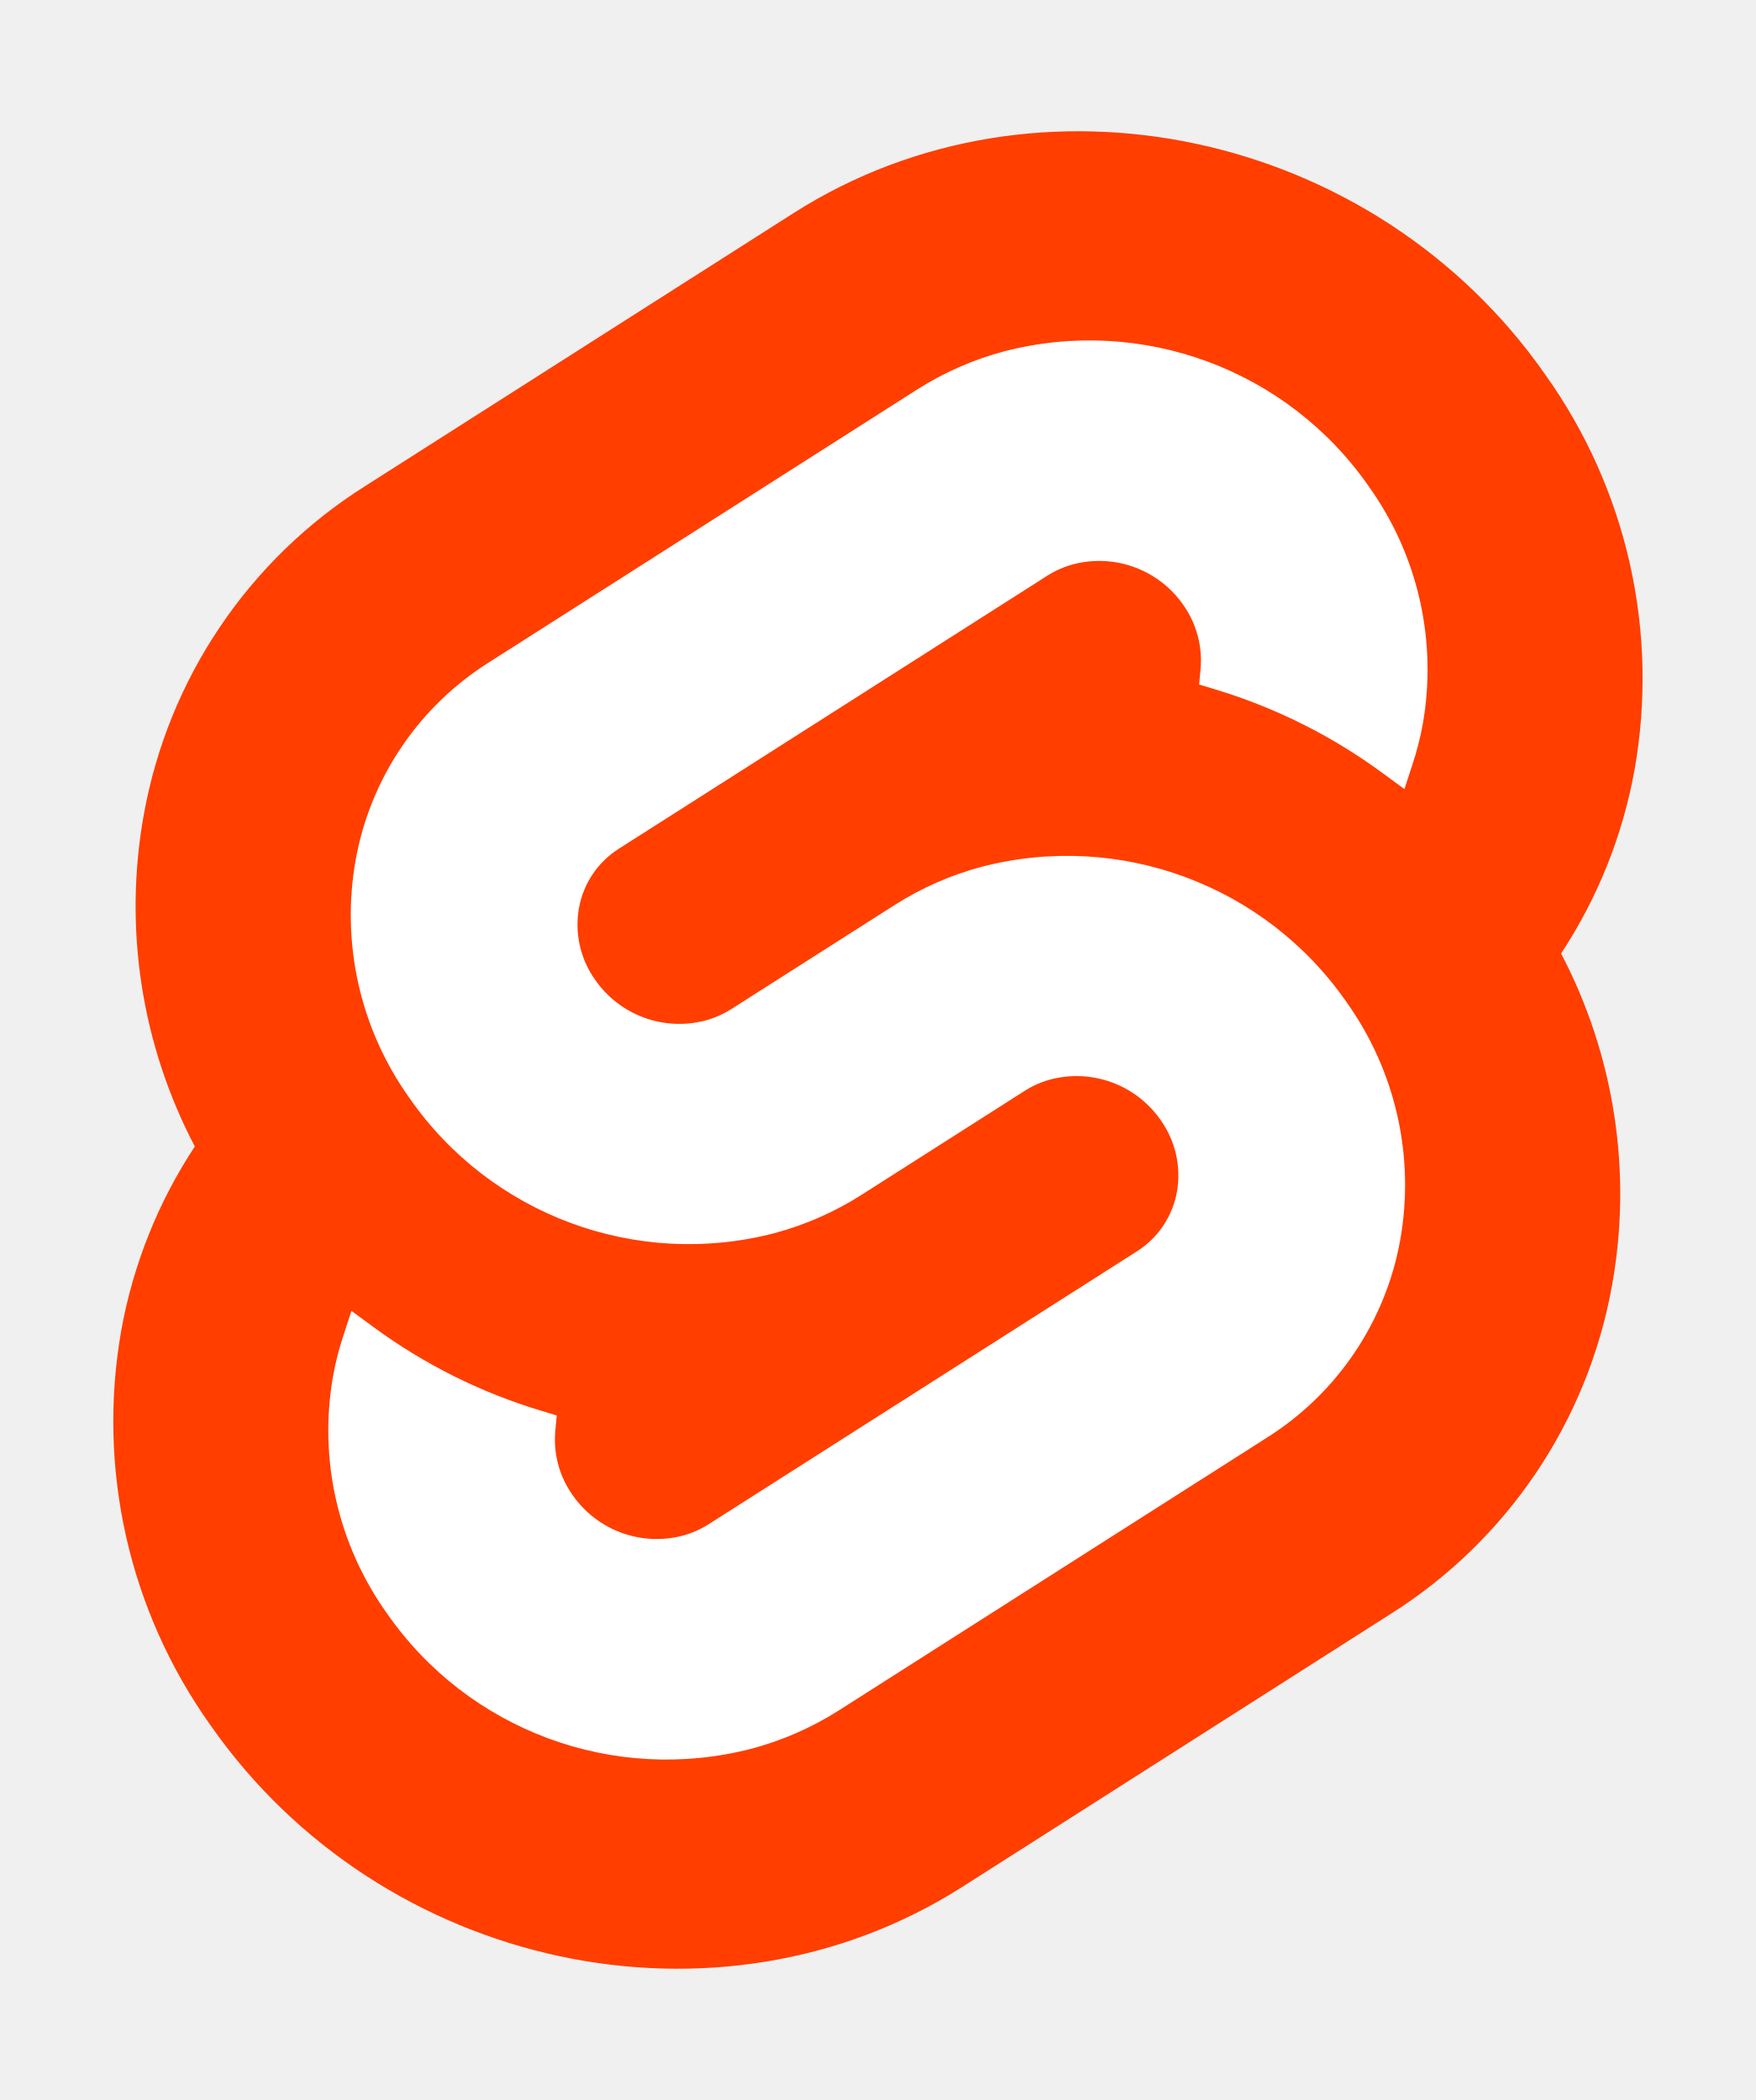
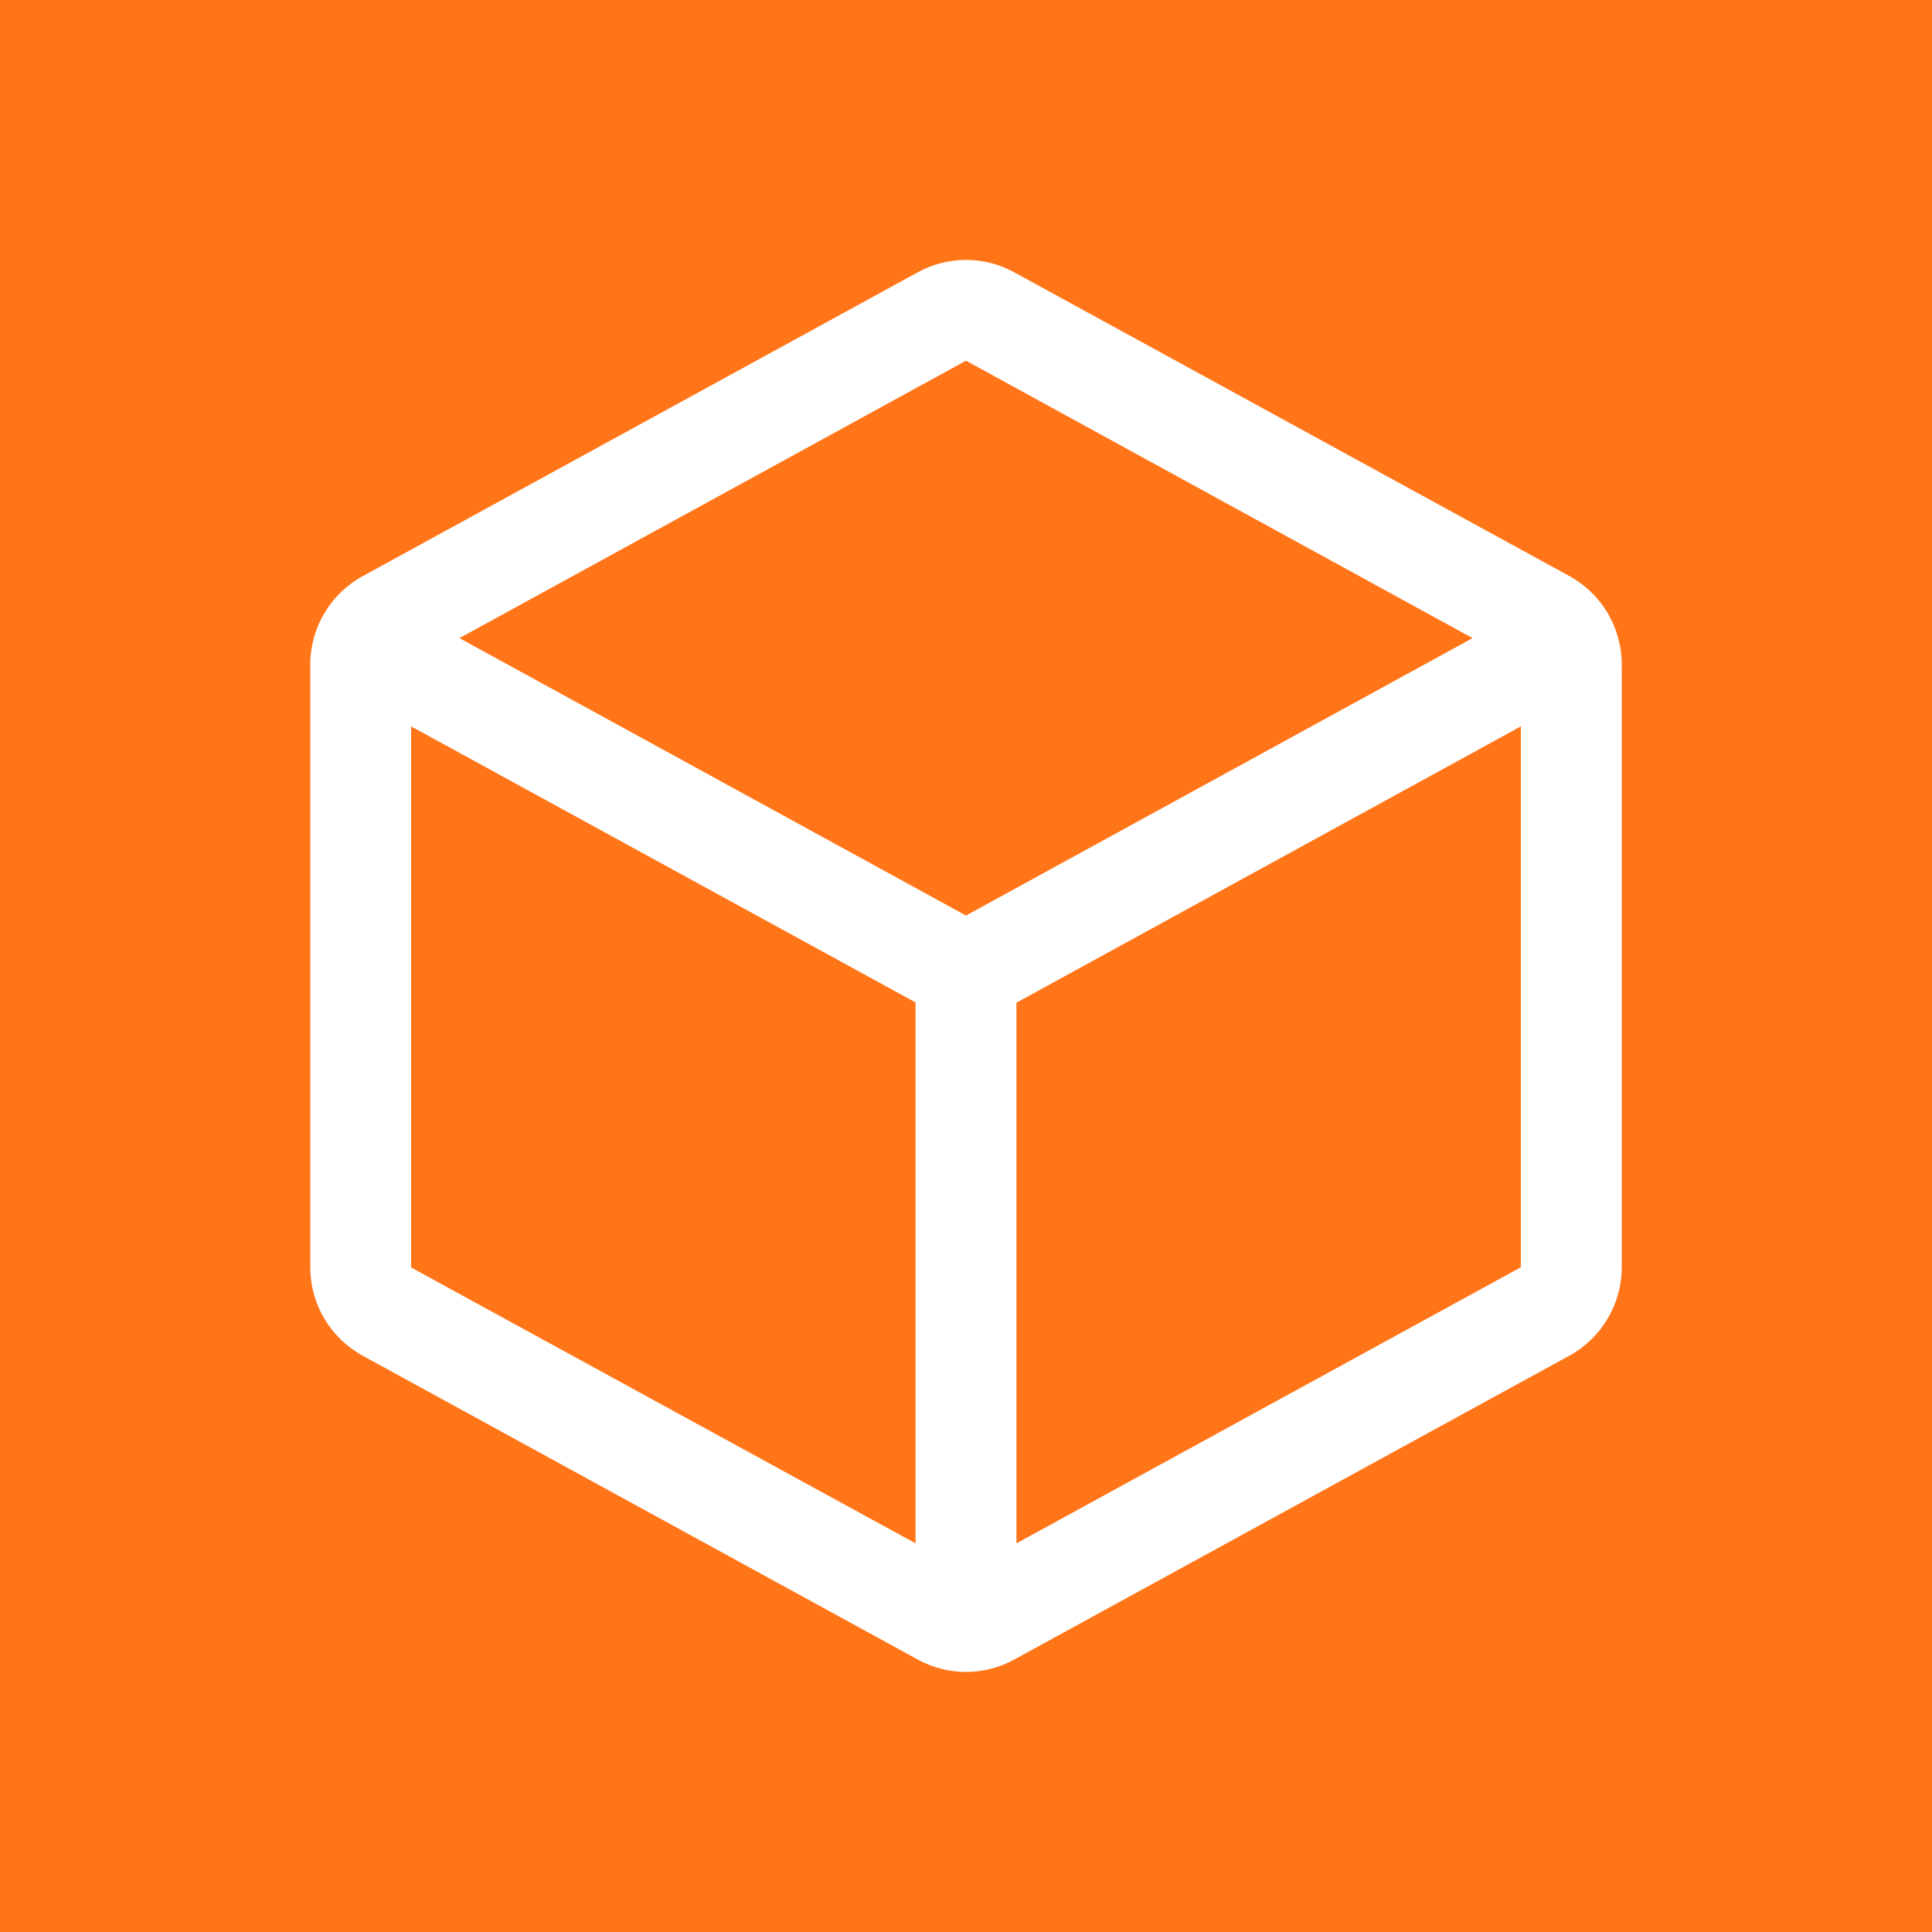
- <svg xmlns="http://www.w3.org/2000/svg" width="107" height="128" viewBox="0 0 107 128">
-   <path d="M94.157 22.819c-10.4-14.885-30.94-19.297-45.792-9.835L22.282 29.608A29.92 29.92 0 0 0 8.764 49.65a31.5 31.5 0 0 0 3.108 20.231 30 30 0 0 0-4.477 11.183 31.9 31.9 0 0 0 5.448 24.116c10.402 14.887 30.942 19.297 45.791 9.835l26.083-16.624A29.92 29.92 0 0 0 98.235 78.35a31.53 31.53 0 0 0-3.105-20.232 30 30 0 0 0 4.474-11.182 31.88 31.88 0 0 0-5.447-24.116" style="fill:#ff3e00" />
-   <path d="M45.817 106.582a20.72 20.72 0 0 1-22.237-8.243 19.17 19.17 0 0 1-3.277-14.503 18 18 0 0 1 .624-2.435l.49-1.498 1.337.981a33.6 33.6 0 0 0 10.203 5.098l.97.294-.09.968a5.85 5.85 0 0 0 1.052 3.878 6.24 6.24 0 0 0 6.695 2.485 5.8 5.8 0 0 0 1.603-.704L69.27 76.28a5.43 5.43 0 0 0 2.45-3.631 5.8 5.8 0 0 0-.987-4.371 6.24 6.24 0 0 0-6.698-2.487 5.7 5.7 0 0 0-1.6.704l-9.953 6.345a19 19 0 0 1-5.296 2.326 20.72 20.72 0 0 1-22.237-8.243 19.17 19.17 0 0 1-3.277-14.502 17.99 17.99 0 0 1 8.13-12.052l26.081-16.623a19 19 0 0 1 5.3-2.329 20.72 20.72 0 0 1 22.237 8.243 19.17 19.17 0 0 1 3.277 14.503 18 18 0 0 1-.624 2.435l-.49 1.498-1.337-.98a33.6 33.6 0 0 0-10.203-5.1l-.97-.294.09-.968a5.86 5.86 0 0 0-1.052-3.878 6.24 6.24 0 0 0-6.696-2.485 5.8 5.8 0 0 0-1.602.704L37.73 51.72a5.42 5.42 0 0 0-2.449 3.63 5.79 5.79 0 0 0 .986 4.372 6.24 6.24 0 0 0 6.698 2.486 5.8 5.8 0 0 0 1.602-.704l9.952-6.342a19 19 0 0 1 5.295-2.328 20.72 20.72 0 0 1 22.237 8.242 19.17 19.17 0 0 1 3.277 14.503 18 18 0 0 1-8.13 12.053l-26.081 16.622a19 19 0 0 1-5.3 2.328" style="fill:#fff" />
+ <svg xmlns="http://www.w3.org/2000/svg" width="32" height="32" fill="#000000" viewBox="0 0 256 256" version="1.1" id="svg1">
+   <defs id="defs1" />
+   <rect style="fill:#ff7518;stroke-width:40" id="rect1" width="256" height="256" x="0" y="0" />
+   <path d="m 207.938,76.324 -73.522,-40.228 v 0 a 13.267,13.267 0 0 0 -12.833,0 L 48.062,76.341 a 13.368,13.368 0 0 0 -6.951,11.697 v 79.905 a 13.368,13.368 0 0 0 6.951,11.697 l 73.522,40.245 a 13.267,13.267 0 0 0 12.833,0 l 73.522,-40.245 a 13.368,13.368 0 0 0 6.951,-11.697 V 88.046 A 13.368,13.368 0 0 0 207.938,76.324 Z M 128,47.793 v 0 L 195.122,84.554 128,121.315 60.878,84.554 Z M 54.478,96.25 121.316,132.827 V 204.503 L 54.478,167.951 Z M 134.684,204.503 V 132.861 L 201.522,96.25 V 167.917 Z" id="path1" style="fill:#ffffff;stroke-width:0.835" />
</svg>
